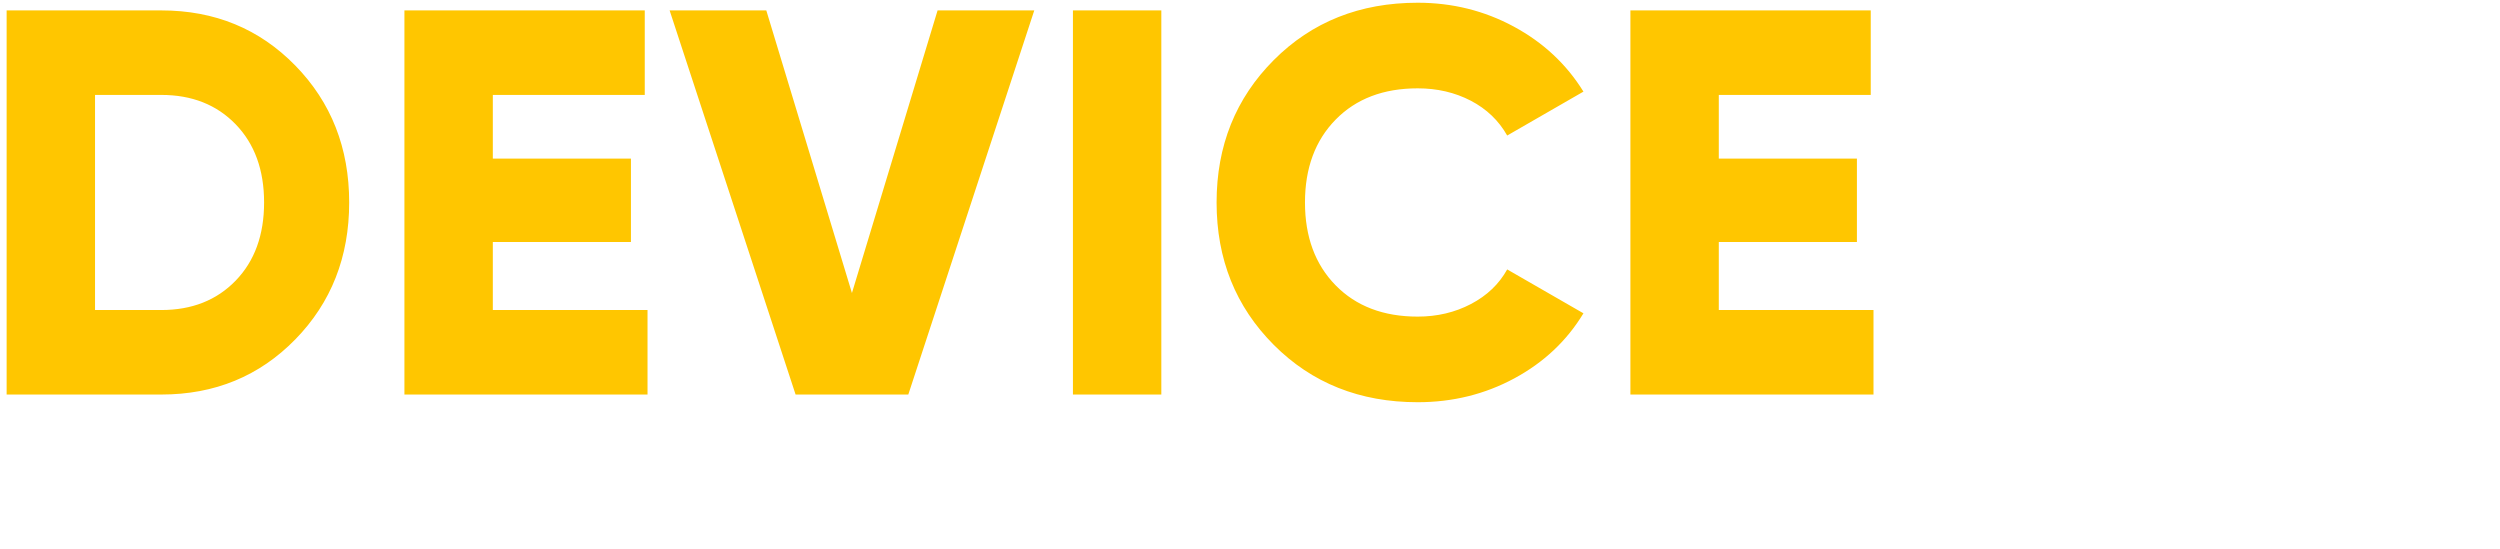
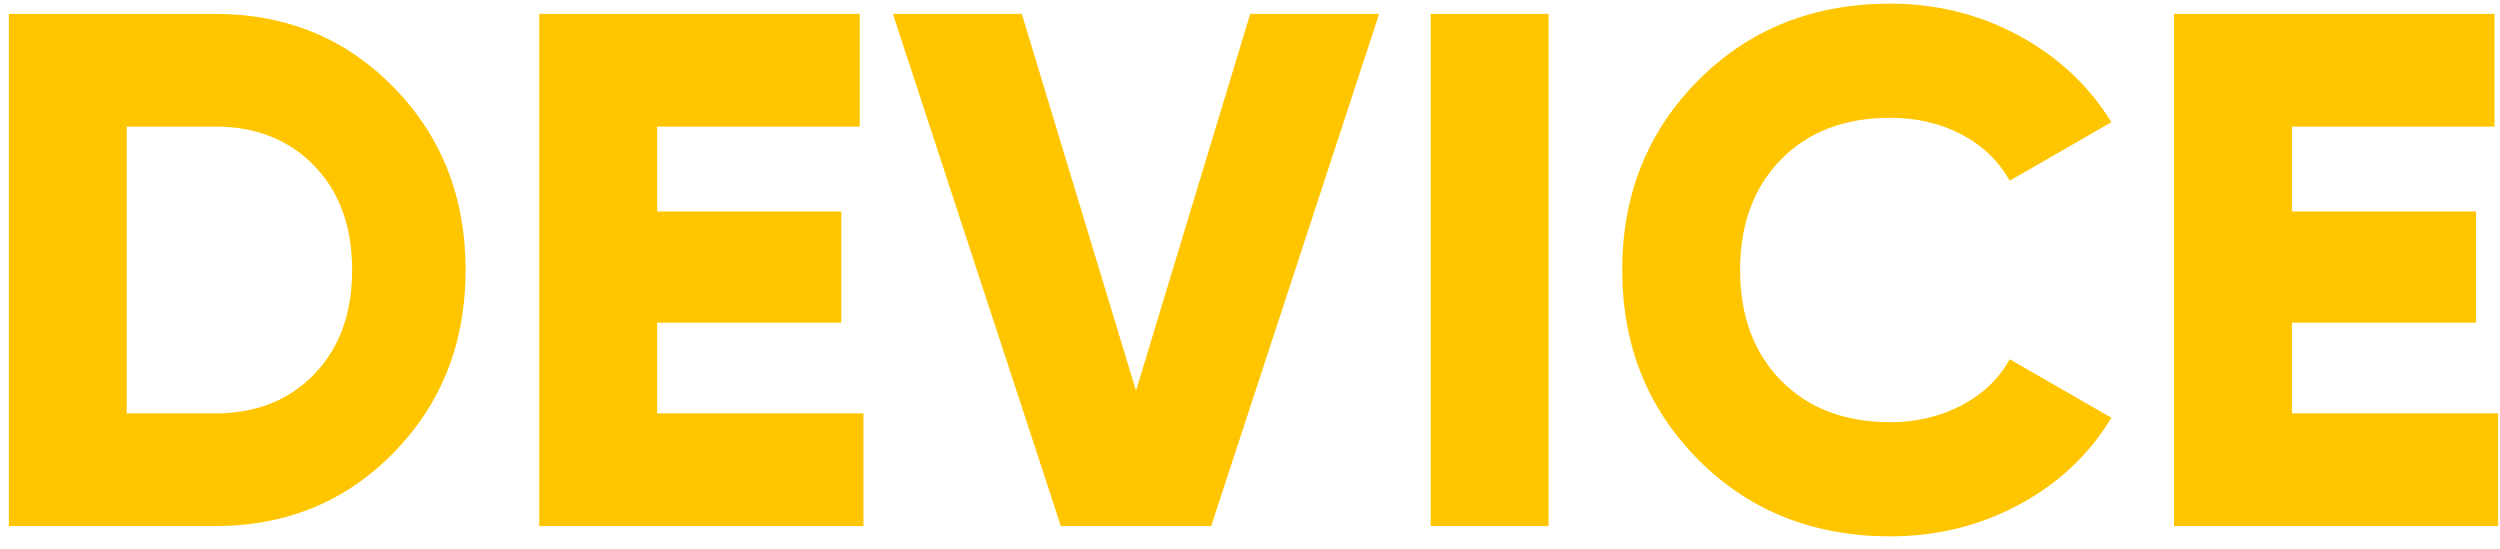
- <svg xmlns="http://www.w3.org/2000/svg" width="5.786cm" height="48">
+ <svg xmlns="http://www.w3.org/2000/svg" width="164px" height="36px">
  <path fill="#ffc600" fill-rule="evenodd" d="M163.881 27.119v7.392h-21.264V.911h21.023v7.392h-13.291v5.568h12.082v7.296h-12.082v5.952h13.532zm-39.871.576c1.707 0 3.262-.368 4.664-1.104 1.401-.736 2.456-1.744 3.165-3.024l6.67 3.839c-1.45 2.401-3.464 4.297-6.041 5.689-2.579 1.392-5.397 2.088-8.458 2.088-5.059 0-9.255-1.672-12.589-5.016-3.335-3.344-5.002-7.496-5.002-12.456 0-4.96 1.667-9.112 5.002-12.456 3.334-3.344 7.53-5.016 12.589-5.016 3.028 0 5.831.696 8.409 2.088 2.578 1.392 4.607 3.288 6.09 5.687l-6.67 3.841c-.741-1.312-1.805-2.328-3.189-3.049-1.386-.719-2.933-1.079-4.64-1.079-2.996 0-5.389.912-7.177 2.736-1.788 1.824-2.682 4.24-2.682 7.248s.894 5.424 2.682 7.248c1.788 1.824 4.181 2.736 7.177 2.736zM93.853.911h7.732v33.6h-7.732V.911zm-24.26 33.6L58.574.911h8.457l7.491 24.72L82.013.911h8.458l-11.019 33.6h-9.859zM35.376.911h21.023v7.392h-13.29v5.568h12.082v7.296H43.109v5.952h13.532v7.392H35.376V.911zm-21.264 33.6H.58V.911h13.532c4.671 0 8.578 1.608 11.72 4.824 3.141 3.216 4.712 7.208 4.712 11.976 0 4.768-1.571 8.76-4.712 11.976-3.142 3.215-7.049 4.824-11.72 4.824zm6.5-23.64c-1.66-1.712-3.826-2.568-6.5-2.568H8.313v18.816h5.799c2.674 0 4.84-.856 6.5-2.568 1.659-1.712 2.489-3.992 2.489-6.84s-.83-5.128-2.489-6.84z" />
</svg>
